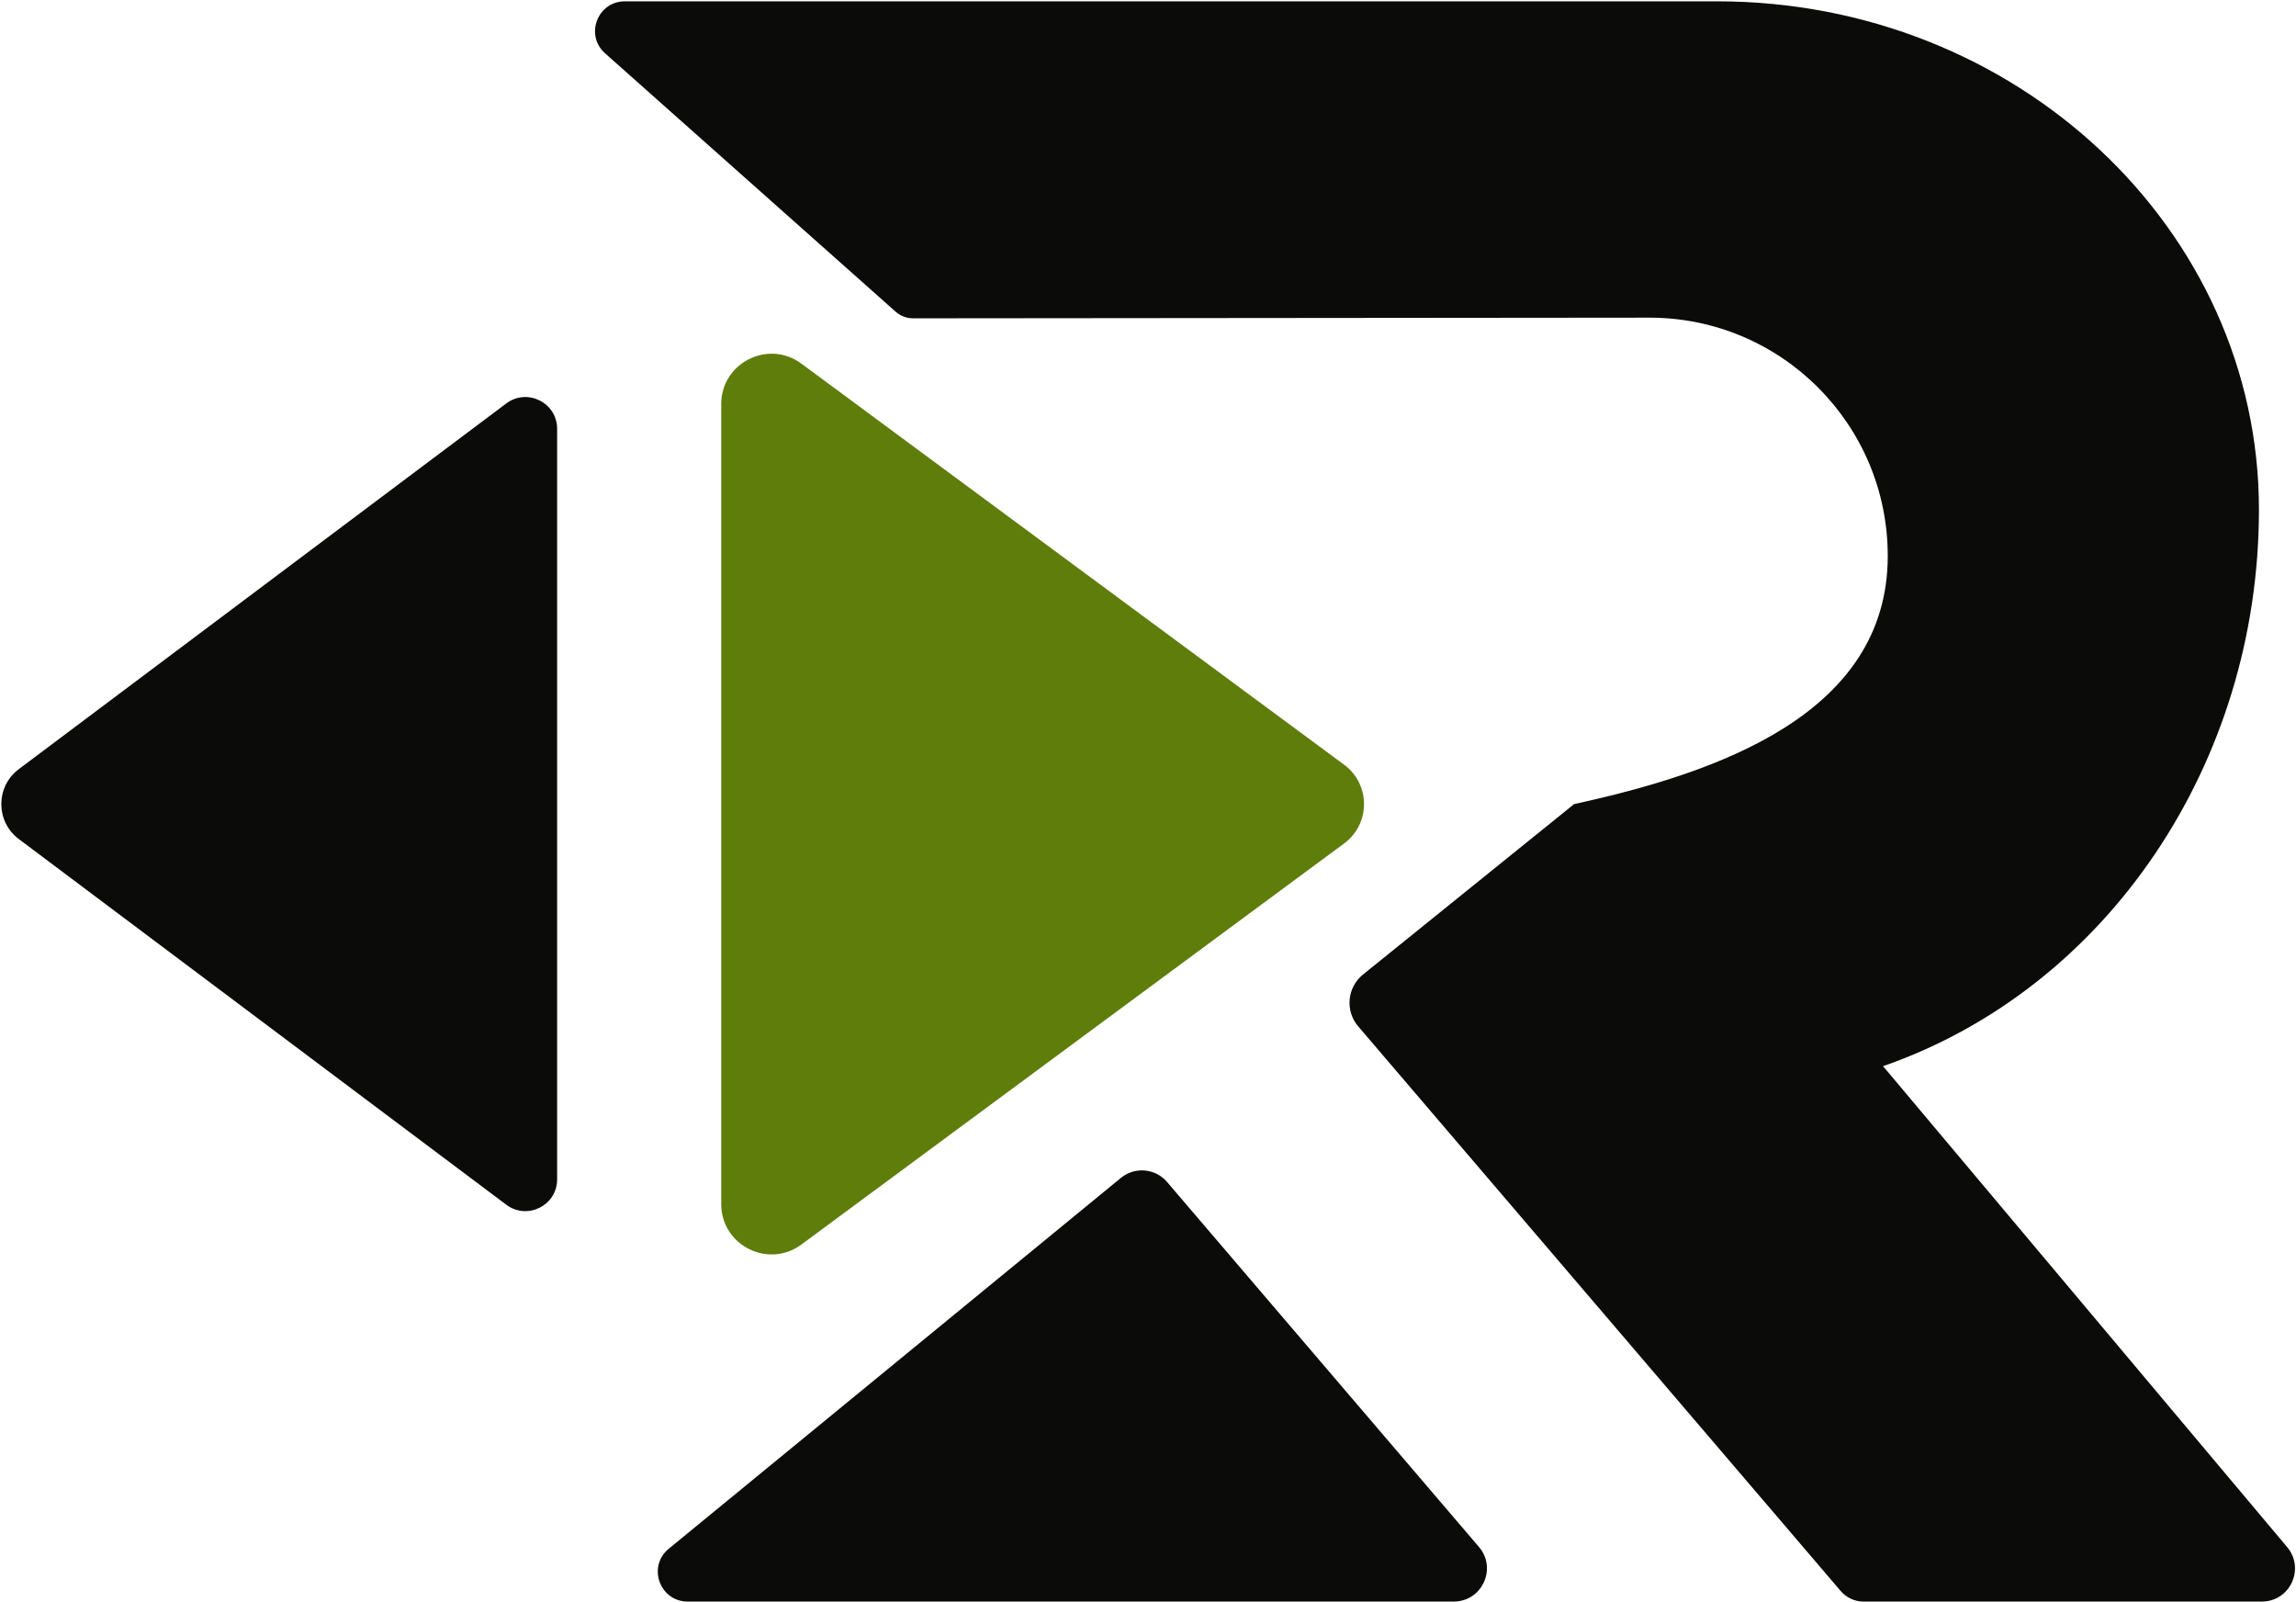
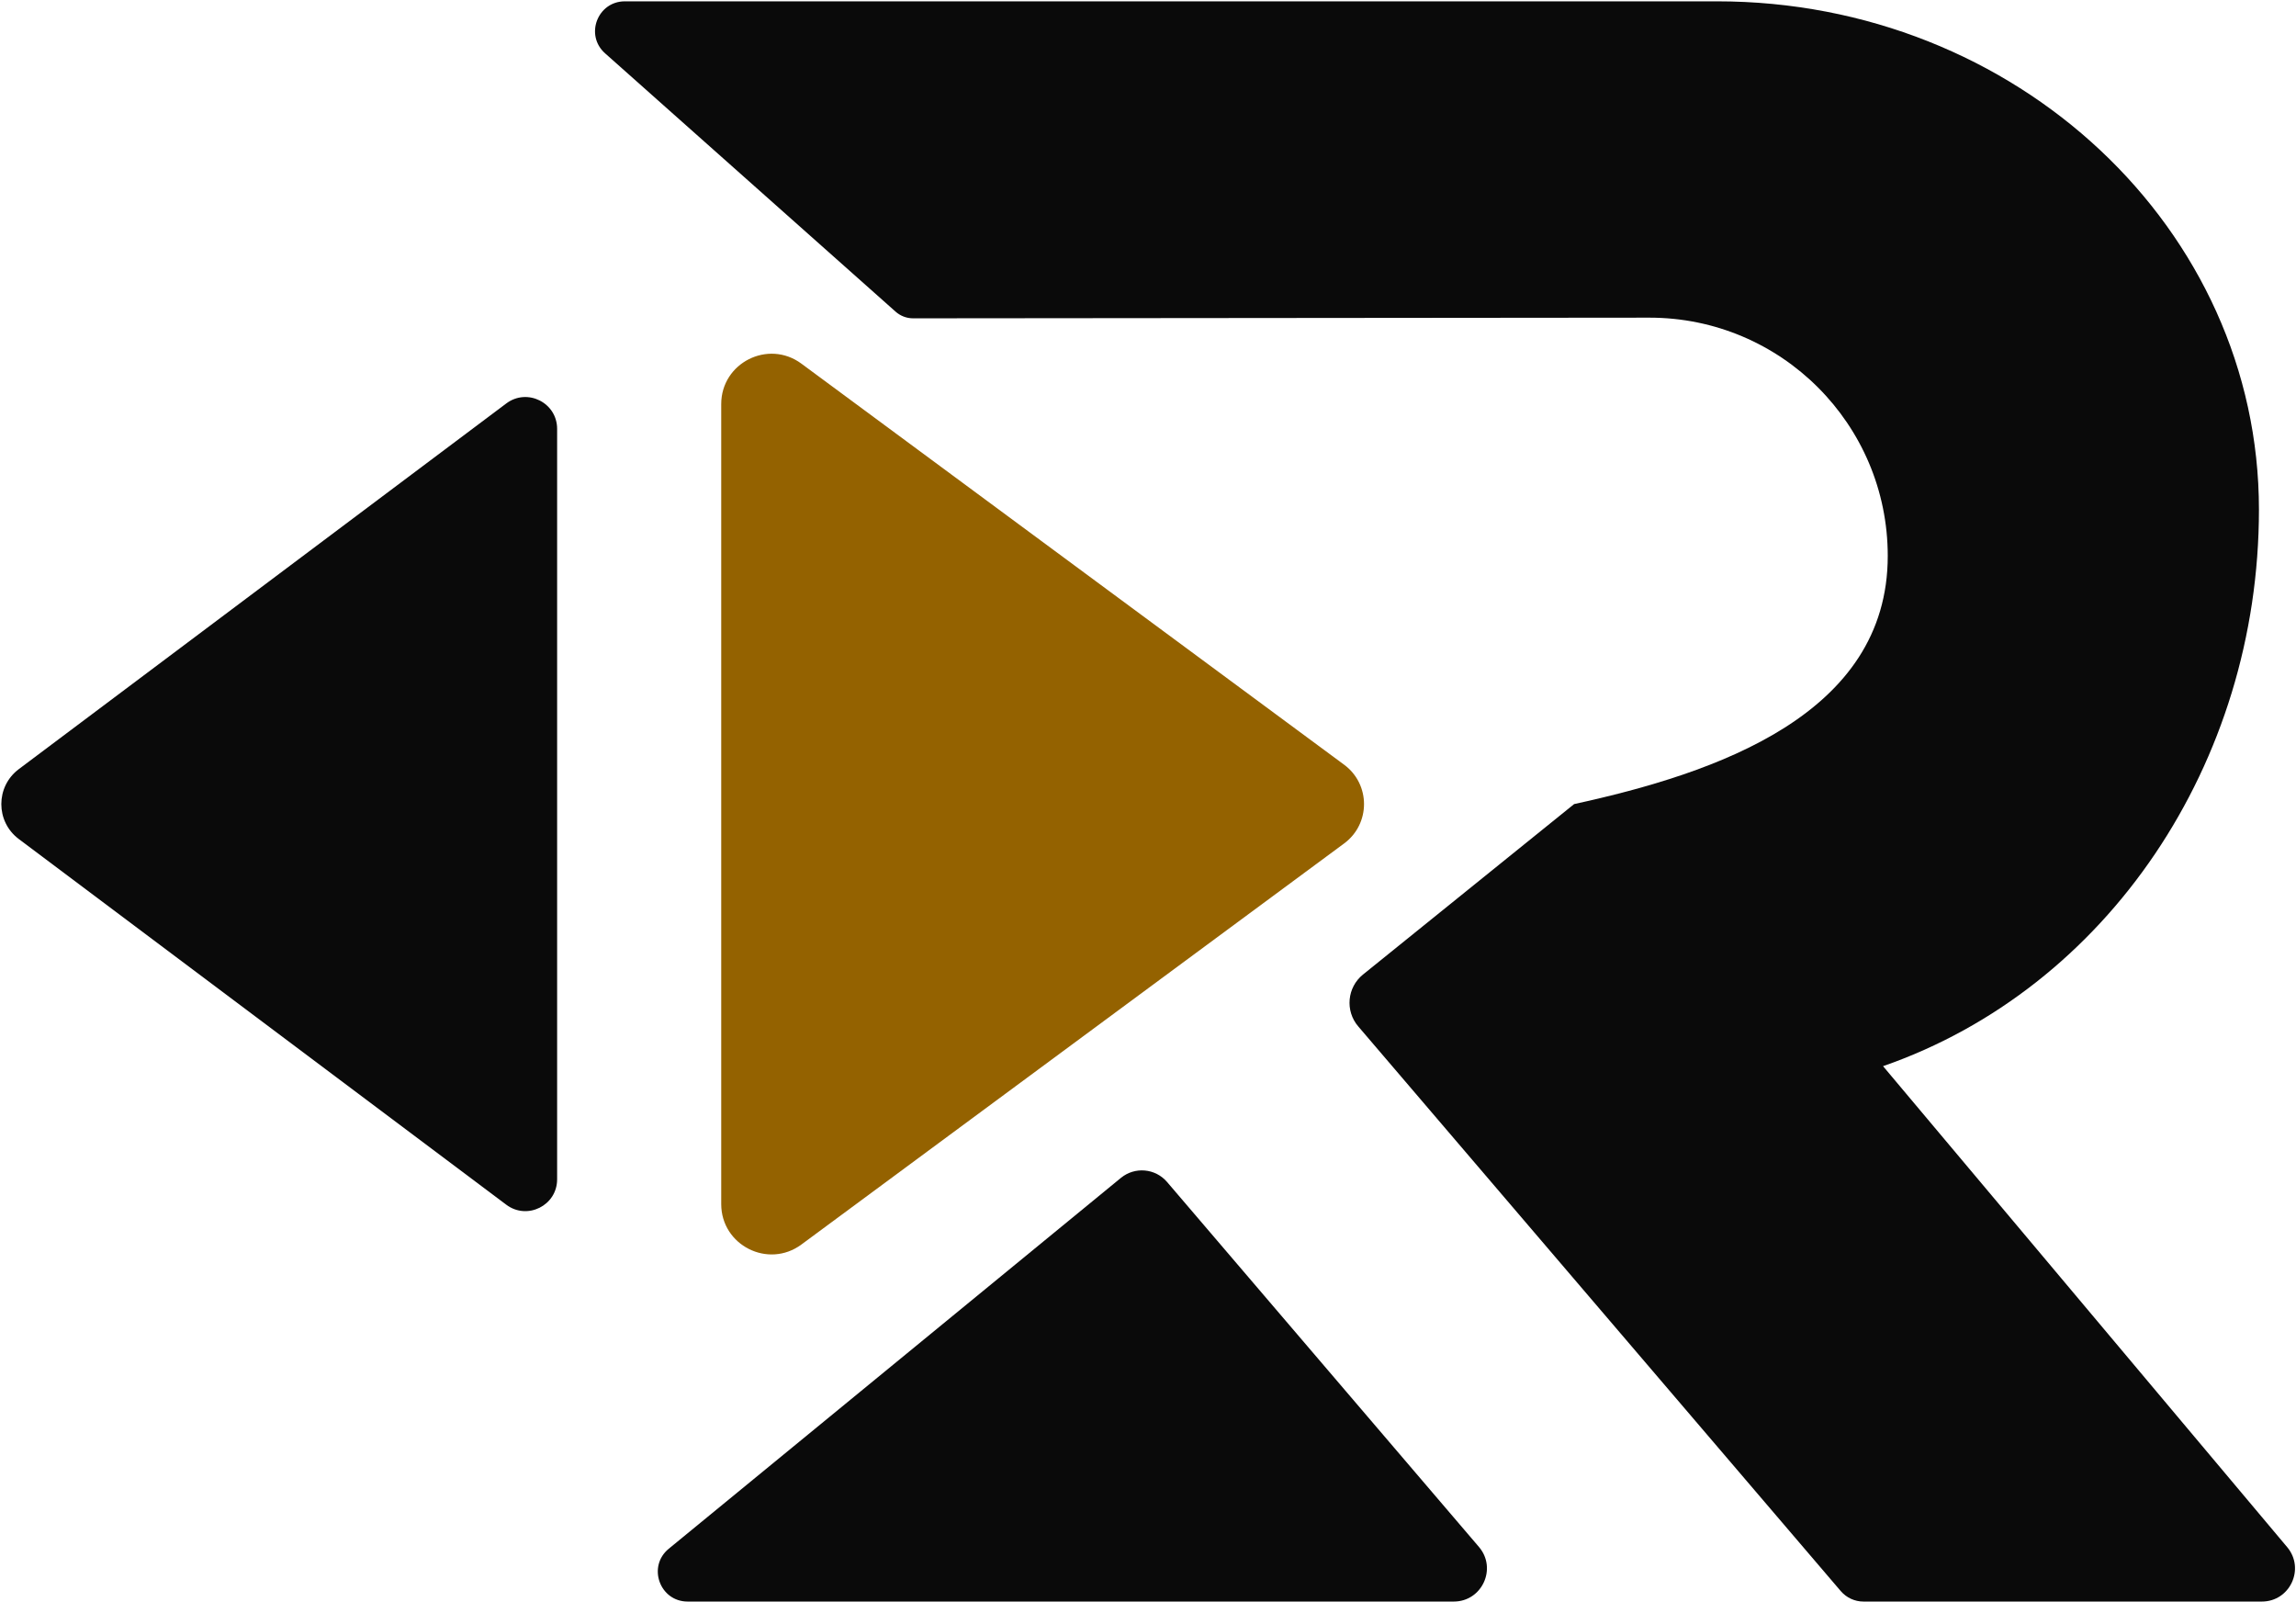
<svg xmlns="http://www.w3.org/2000/svg" viewBox="70.5 99 347 242" width="347" height="242" role="img" aria-label="Repplay símbolo (fundo claro)">
-   <path fill="#0B0B09" d="M154.7 163.8C154.7 159.84 150.18 157.59 147.02 159.96L73.34 215.22C69.82 217.86 69.82 223.14 73.34 225.78L147.02 281.04C150.18 283.41 154.7 281.16 154.7 277.2Z" />
-   <path fill="#5F7D0B" d="M191.62 153.95C186.6 150.24 179.5 153.83 179.5 160.06L179.5 280.94C179.5 287.17 186.6 290.76 191.62 287.05L273.64 226.45C277.65 223.49 277.65 217.51 273.64 214.55Z" />
-   <path fill="#0B0B09" d="M246.88 277.6C245.11 275.53 242.01 275.26 239.91 276.98L171.57 333.02C168.3 335.7 170.2 341 174.43 341L290.21 341C294.48 341 296.79 336 294.02 332.75Z" />
-   <path fill="#0B0B09" d="M164.94 99.2L330 99.2A81.9 76.8 0 0 1 411.9 176A81.9 88.35 0 0 1 355.09 260.1L416.17 332.78C418.9 336.04 416.59 341 412.34 341L352.12 341C350.81 341 349.56 340.42 348.7 339.42L275.78 254.1C273.76 251.75 274.09 248.19 276.5 246.25L308.4 220.5C329.89 215.81 355.8 207 355.8 183A36 36 0 0 0 319.8 147L208.5 147.1C207.52 147.1 206.58 146.74 205.85 146.09L161.95 107.06C158.85 104.31 160.8 99.2 164.94 99.2Z" />
+   <path fill="#0A0A0A" d="M154.7 163.8C154.7 159.84 150.18 157.59 147.02 159.96L73.34 215.22C69.82 217.86 69.82 223.14 73.34 225.78L147.02 281.04C150.18 283.41 154.7 281.16 154.7 277.2Z" />
+   <path fill="#946200" d="M191.62 153.95C186.6 150.24 179.5 153.83 179.5 160.06L179.5 280.94C179.5 287.17 186.6 290.76 191.62 287.05L273.64 226.45C277.65 223.49 277.65 217.51 273.64 214.55Z" />
+   <path fill="#0A0A0A" d="M246.88 277.6C245.11 275.53 242.01 275.26 239.91 276.98L171.57 333.02C168.3 335.7 170.2 341 174.43 341L290.21 341C294.48 341 296.79 336 294.02 332.75Z" />
+   <path fill="#0A0A0A" d="M164.94 99.2L330 99.2A81.9 76.8 0 0 1 411.9 176A81.9 88.35 0 0 1 355.09 260.1L416.17 332.78C418.9 336.04 416.59 341 412.34 341L352.12 341C350.81 341 349.56 340.42 348.7 339.42L275.78 254.1C273.76 251.75 274.09 248.19 276.5 246.25L308.4 220.5C329.89 215.81 355.8 207 355.8 183A36 36 0 0 0 319.8 147L208.5 147.1C207.52 147.1 206.58 146.74 205.85 146.09L161.95 107.06C158.85 104.31 160.8 99.2 164.94 99.2Z" />
</svg>
